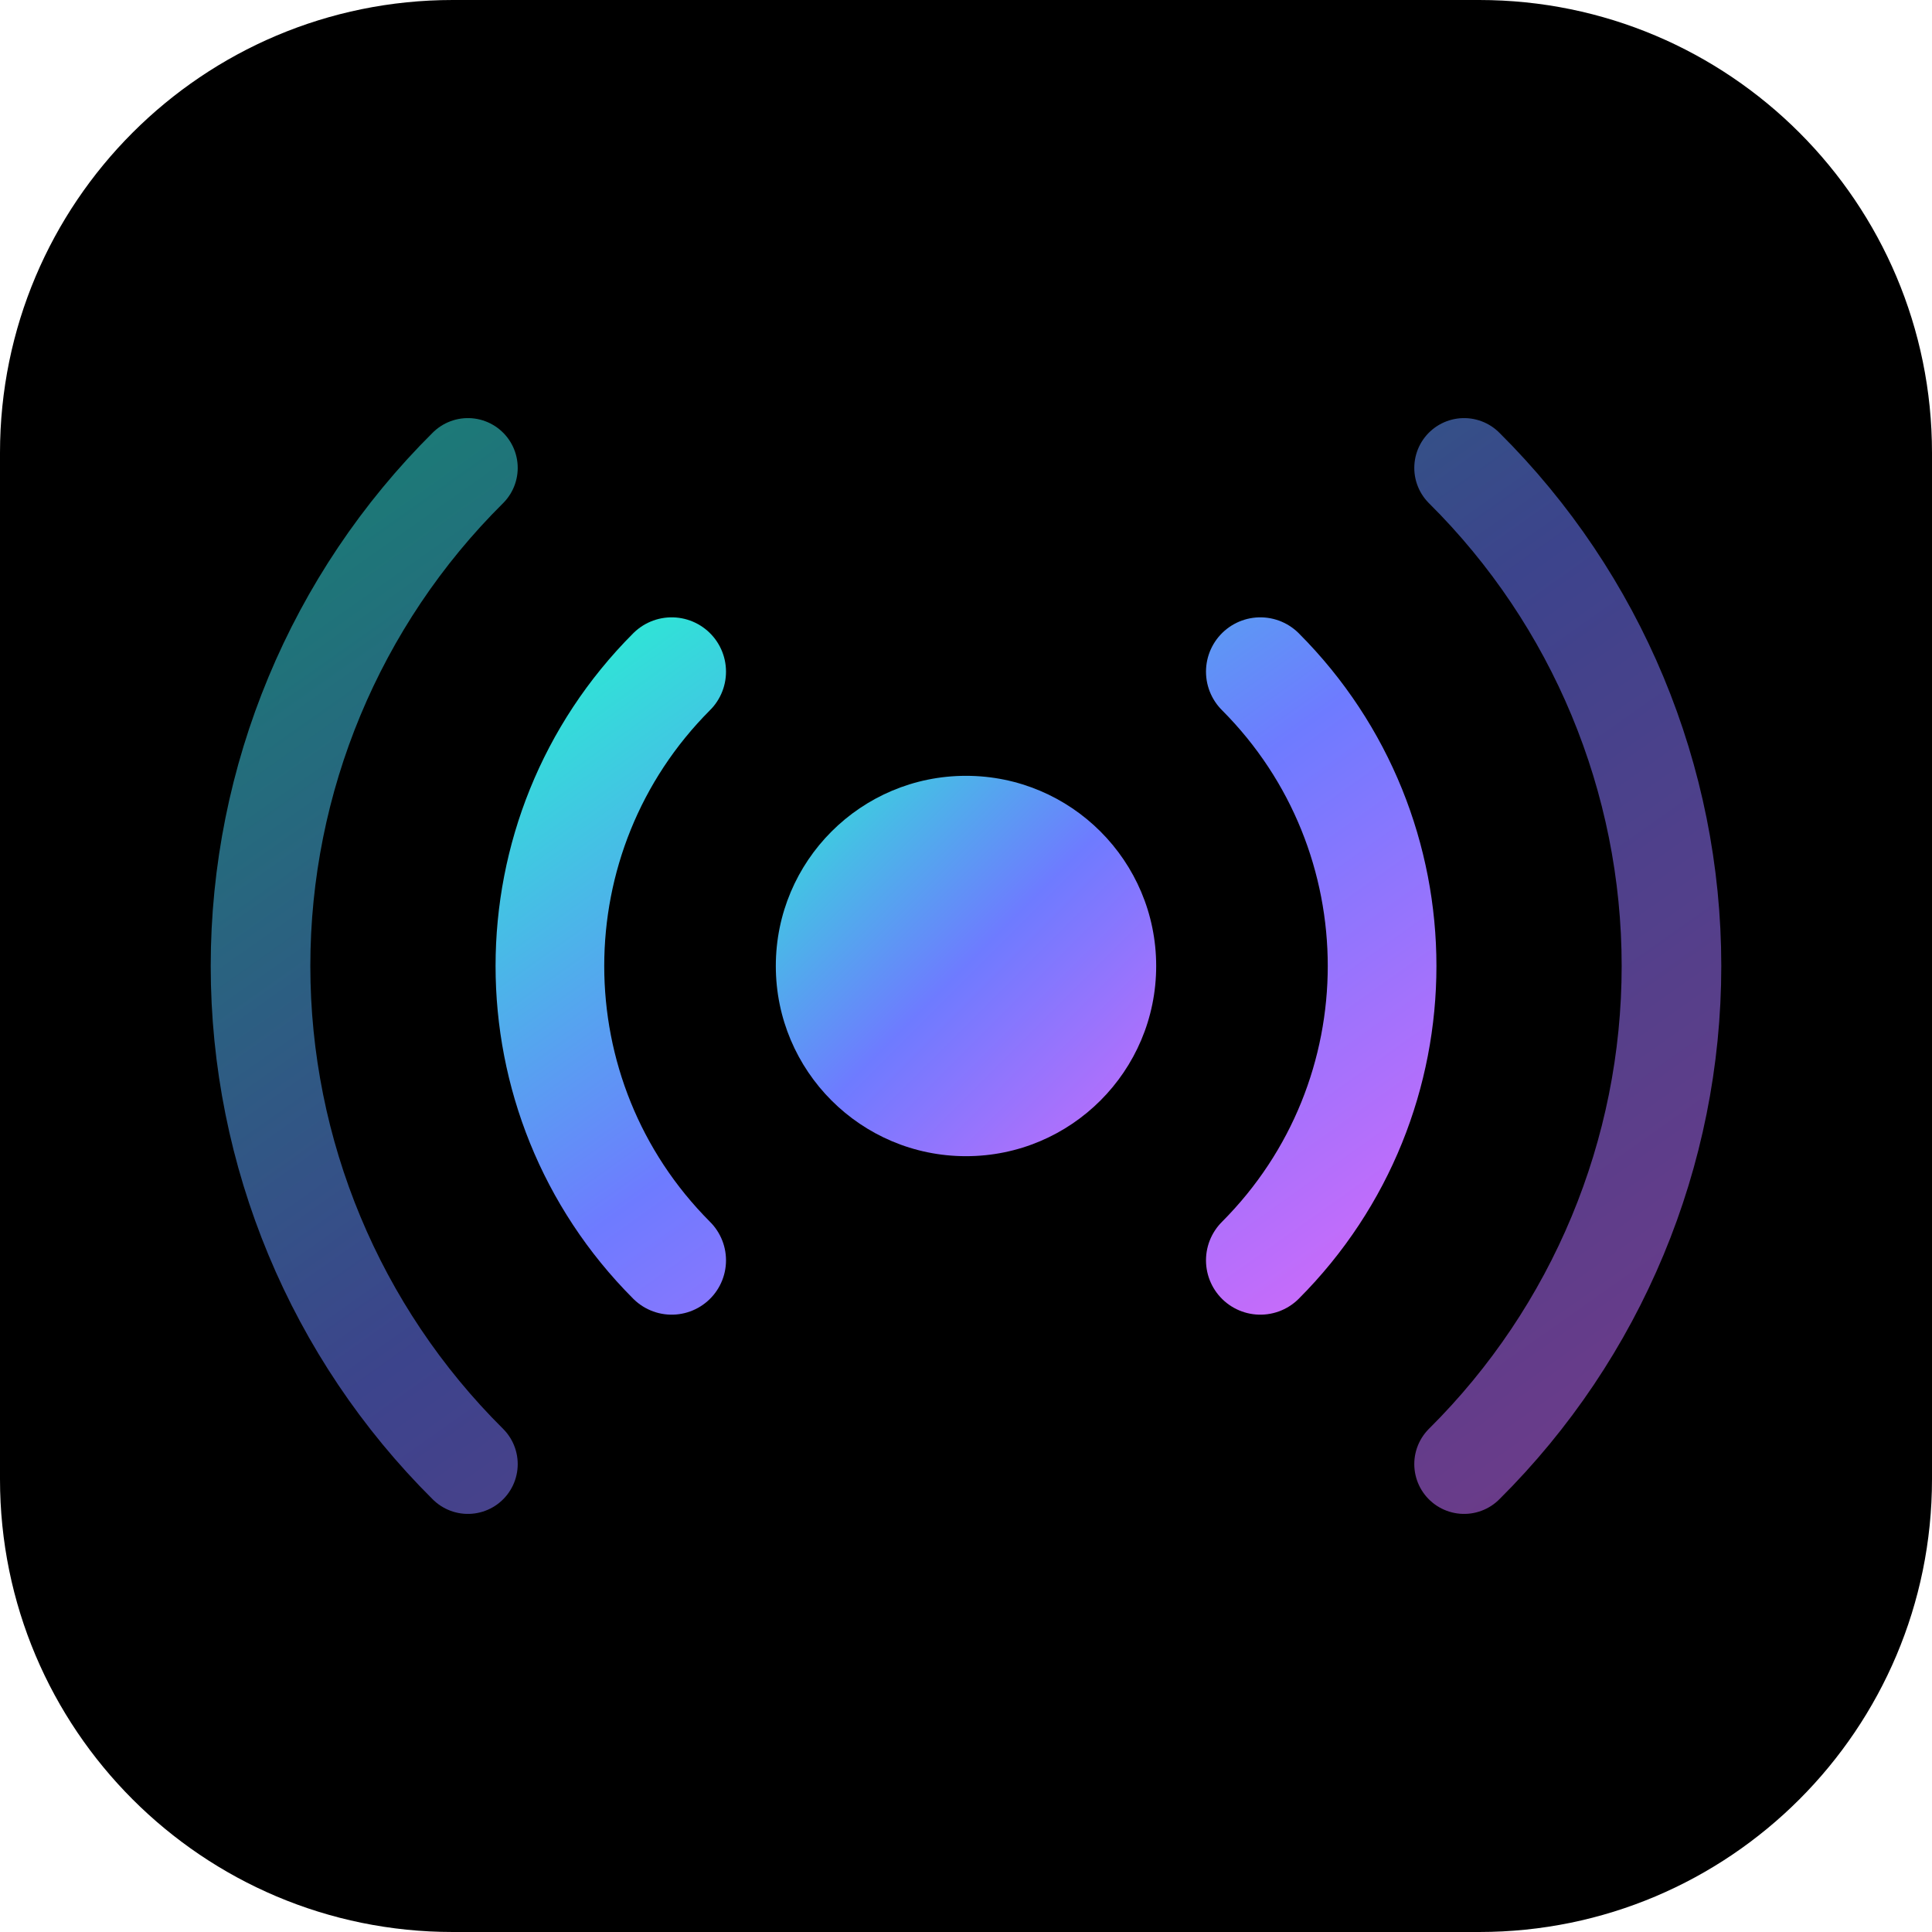
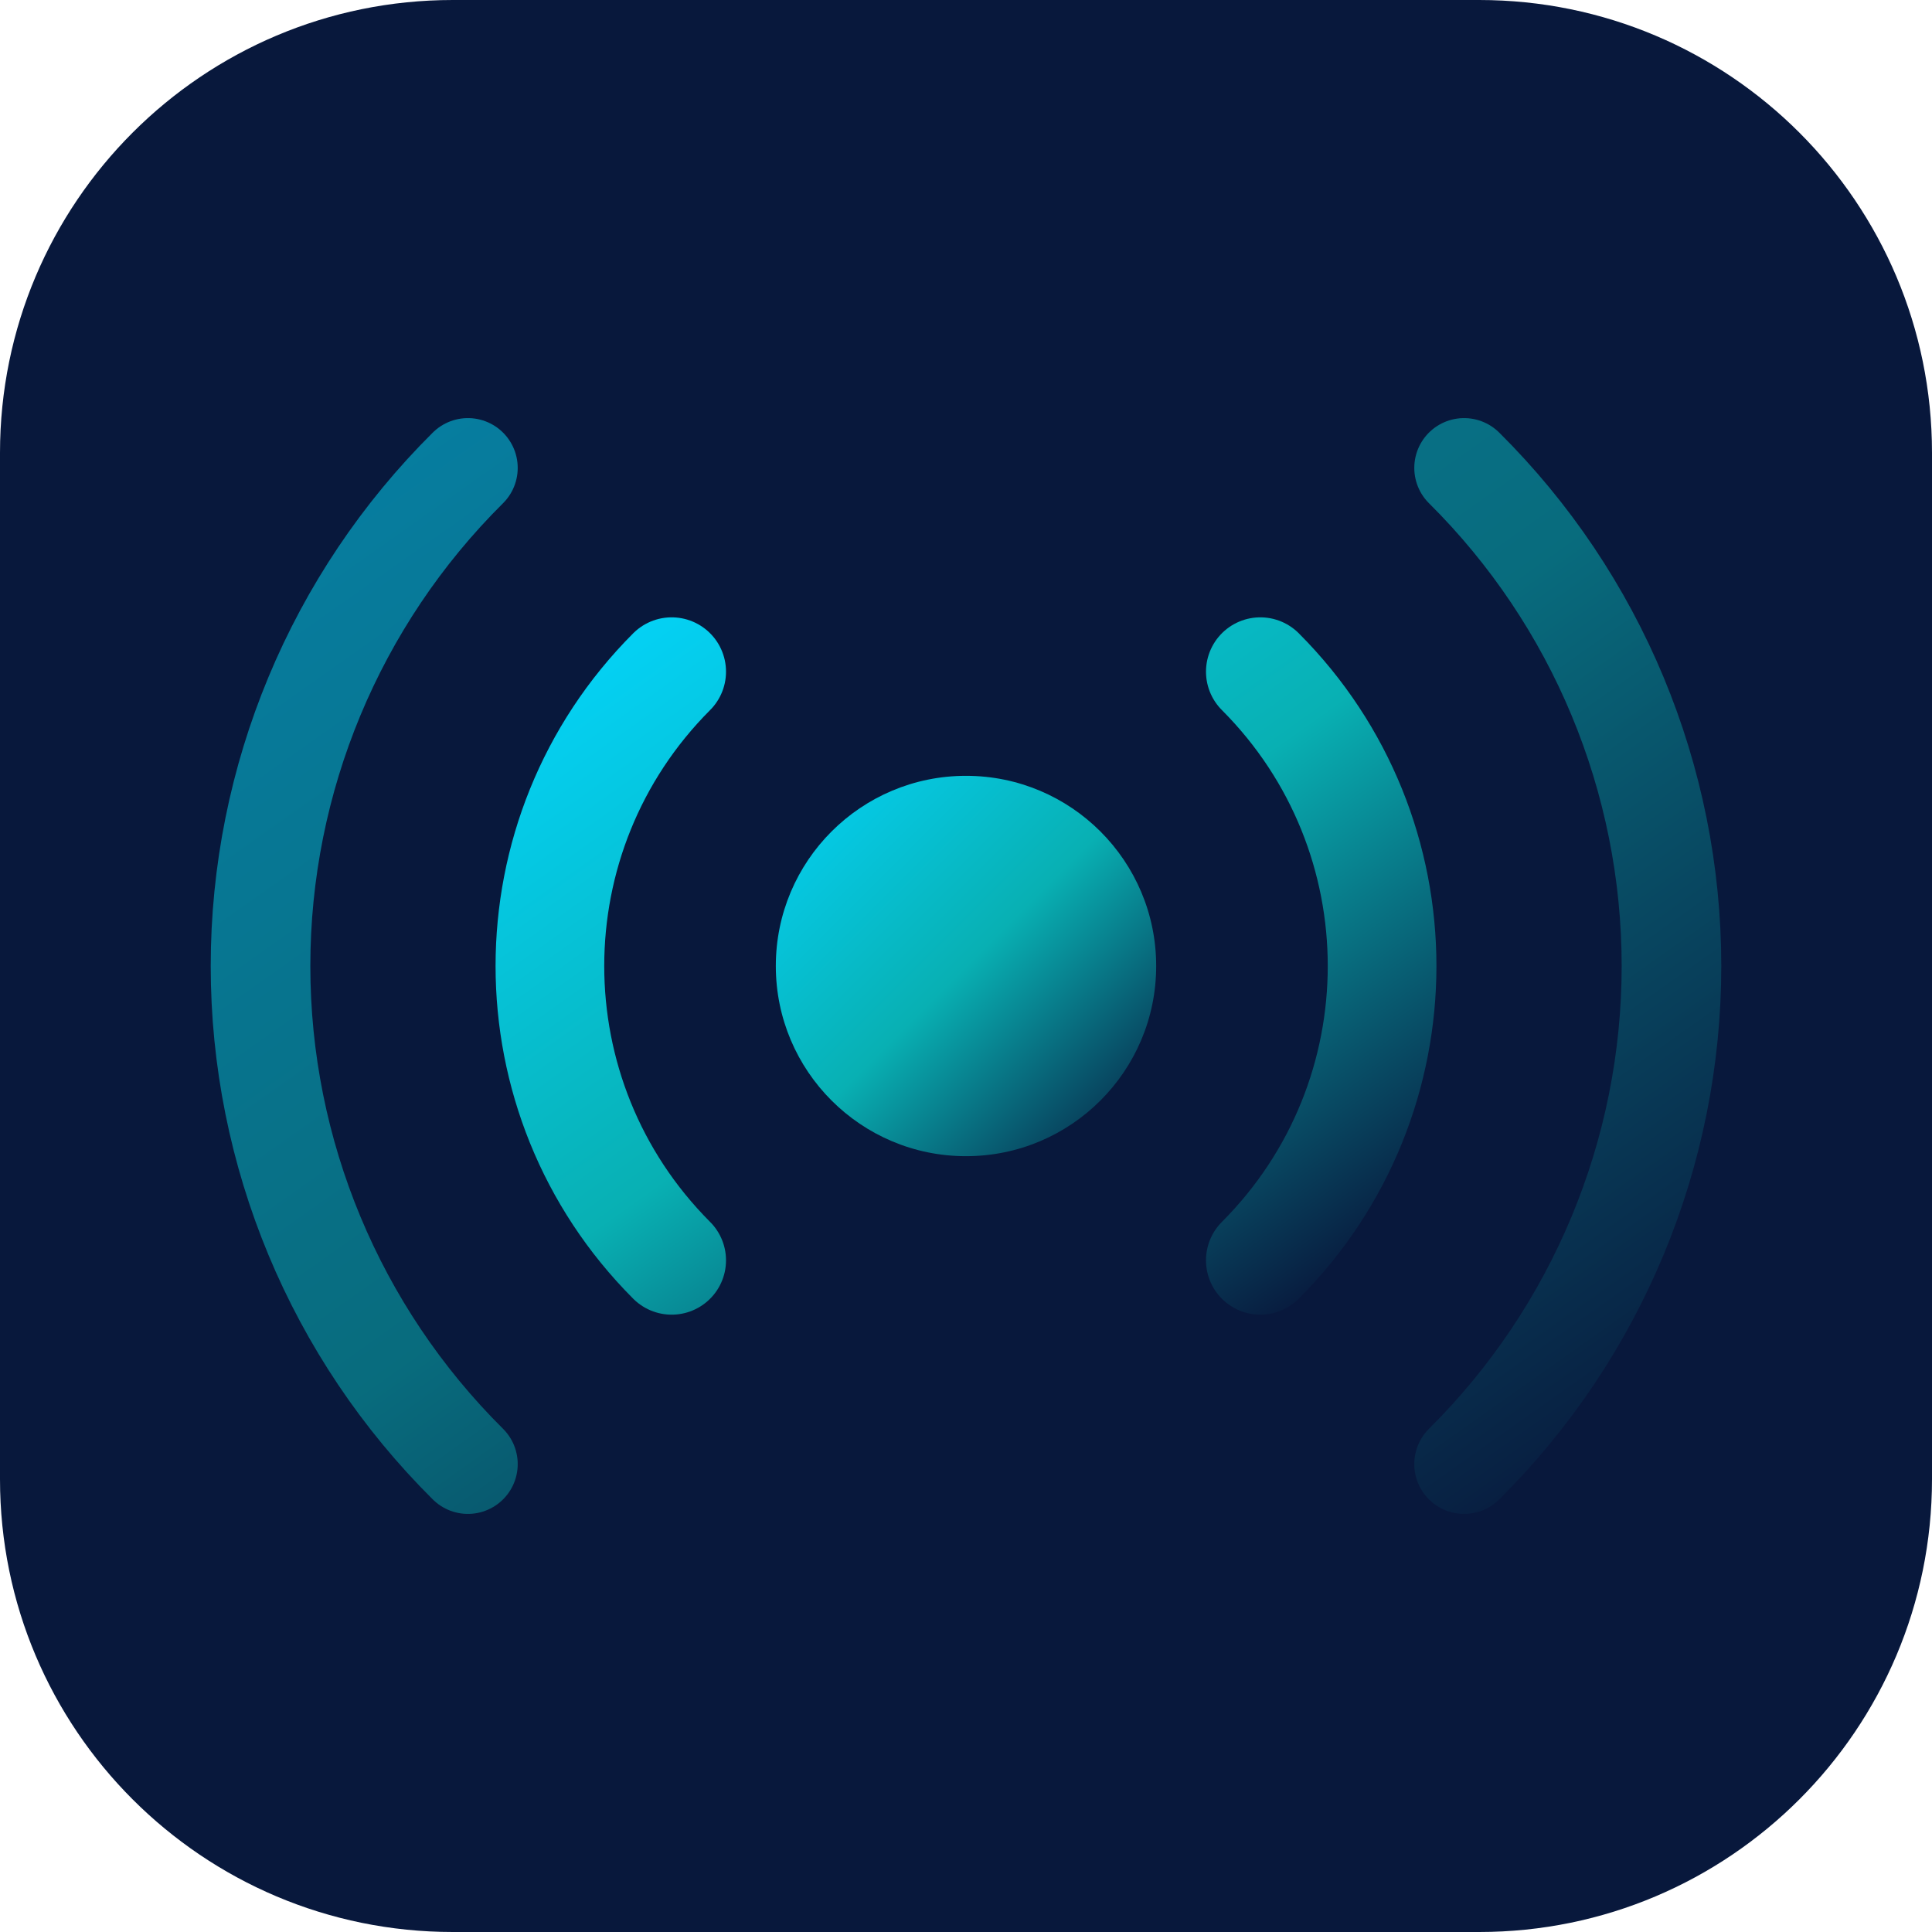
<svg xmlns="http://www.w3.org/2000/svg" viewBox="0 0 64 64" width="64" height="64">
  <defs>
    <linearGradient id="a" x1="0" y1="0" x2="1" y2="1">
-       <stop offset="0" stop-color="#2ee6d6" />
-       <stop offset=".5" stop-color="#6e7bff" />
-       <stop offset="1" stop-color="#c86bfa" />
+       <stop offset="0" stop-color="#04D2F6" />
+       <stop offset=".5" stop-color="#08B0B3" />
+       <stop offset="1" stop-color="#08183C" />
    </linearGradient>
  </defs>
-   <rect width="64" height="64" rx="15" fill="#000" />
+   <rect width="64" height="64" rx="15" fill="#08183C" />
  <g transform="translate(8 8) scale(1.5)">
    <circle cx="16" cy="16" r="4.2" fill="url(#a)" />
    <path d="M9.5 9.5a9.2 9.2 0 0 0 0 13M22.5 9.5a9.2 9.2 0 0 1 0 13" fill="none" stroke="url(#a)" stroke-width="2.4" stroke-linecap="round" />
    <path d="M5 5a15.5 15.5 0 0 0 0 22M27 5a15.5 15.5 0 0 1 0 22" fill="none" stroke="url(#a)" stroke-width="2.2" stroke-linecap="round" opacity=".55" />
  </g>
</svg>
